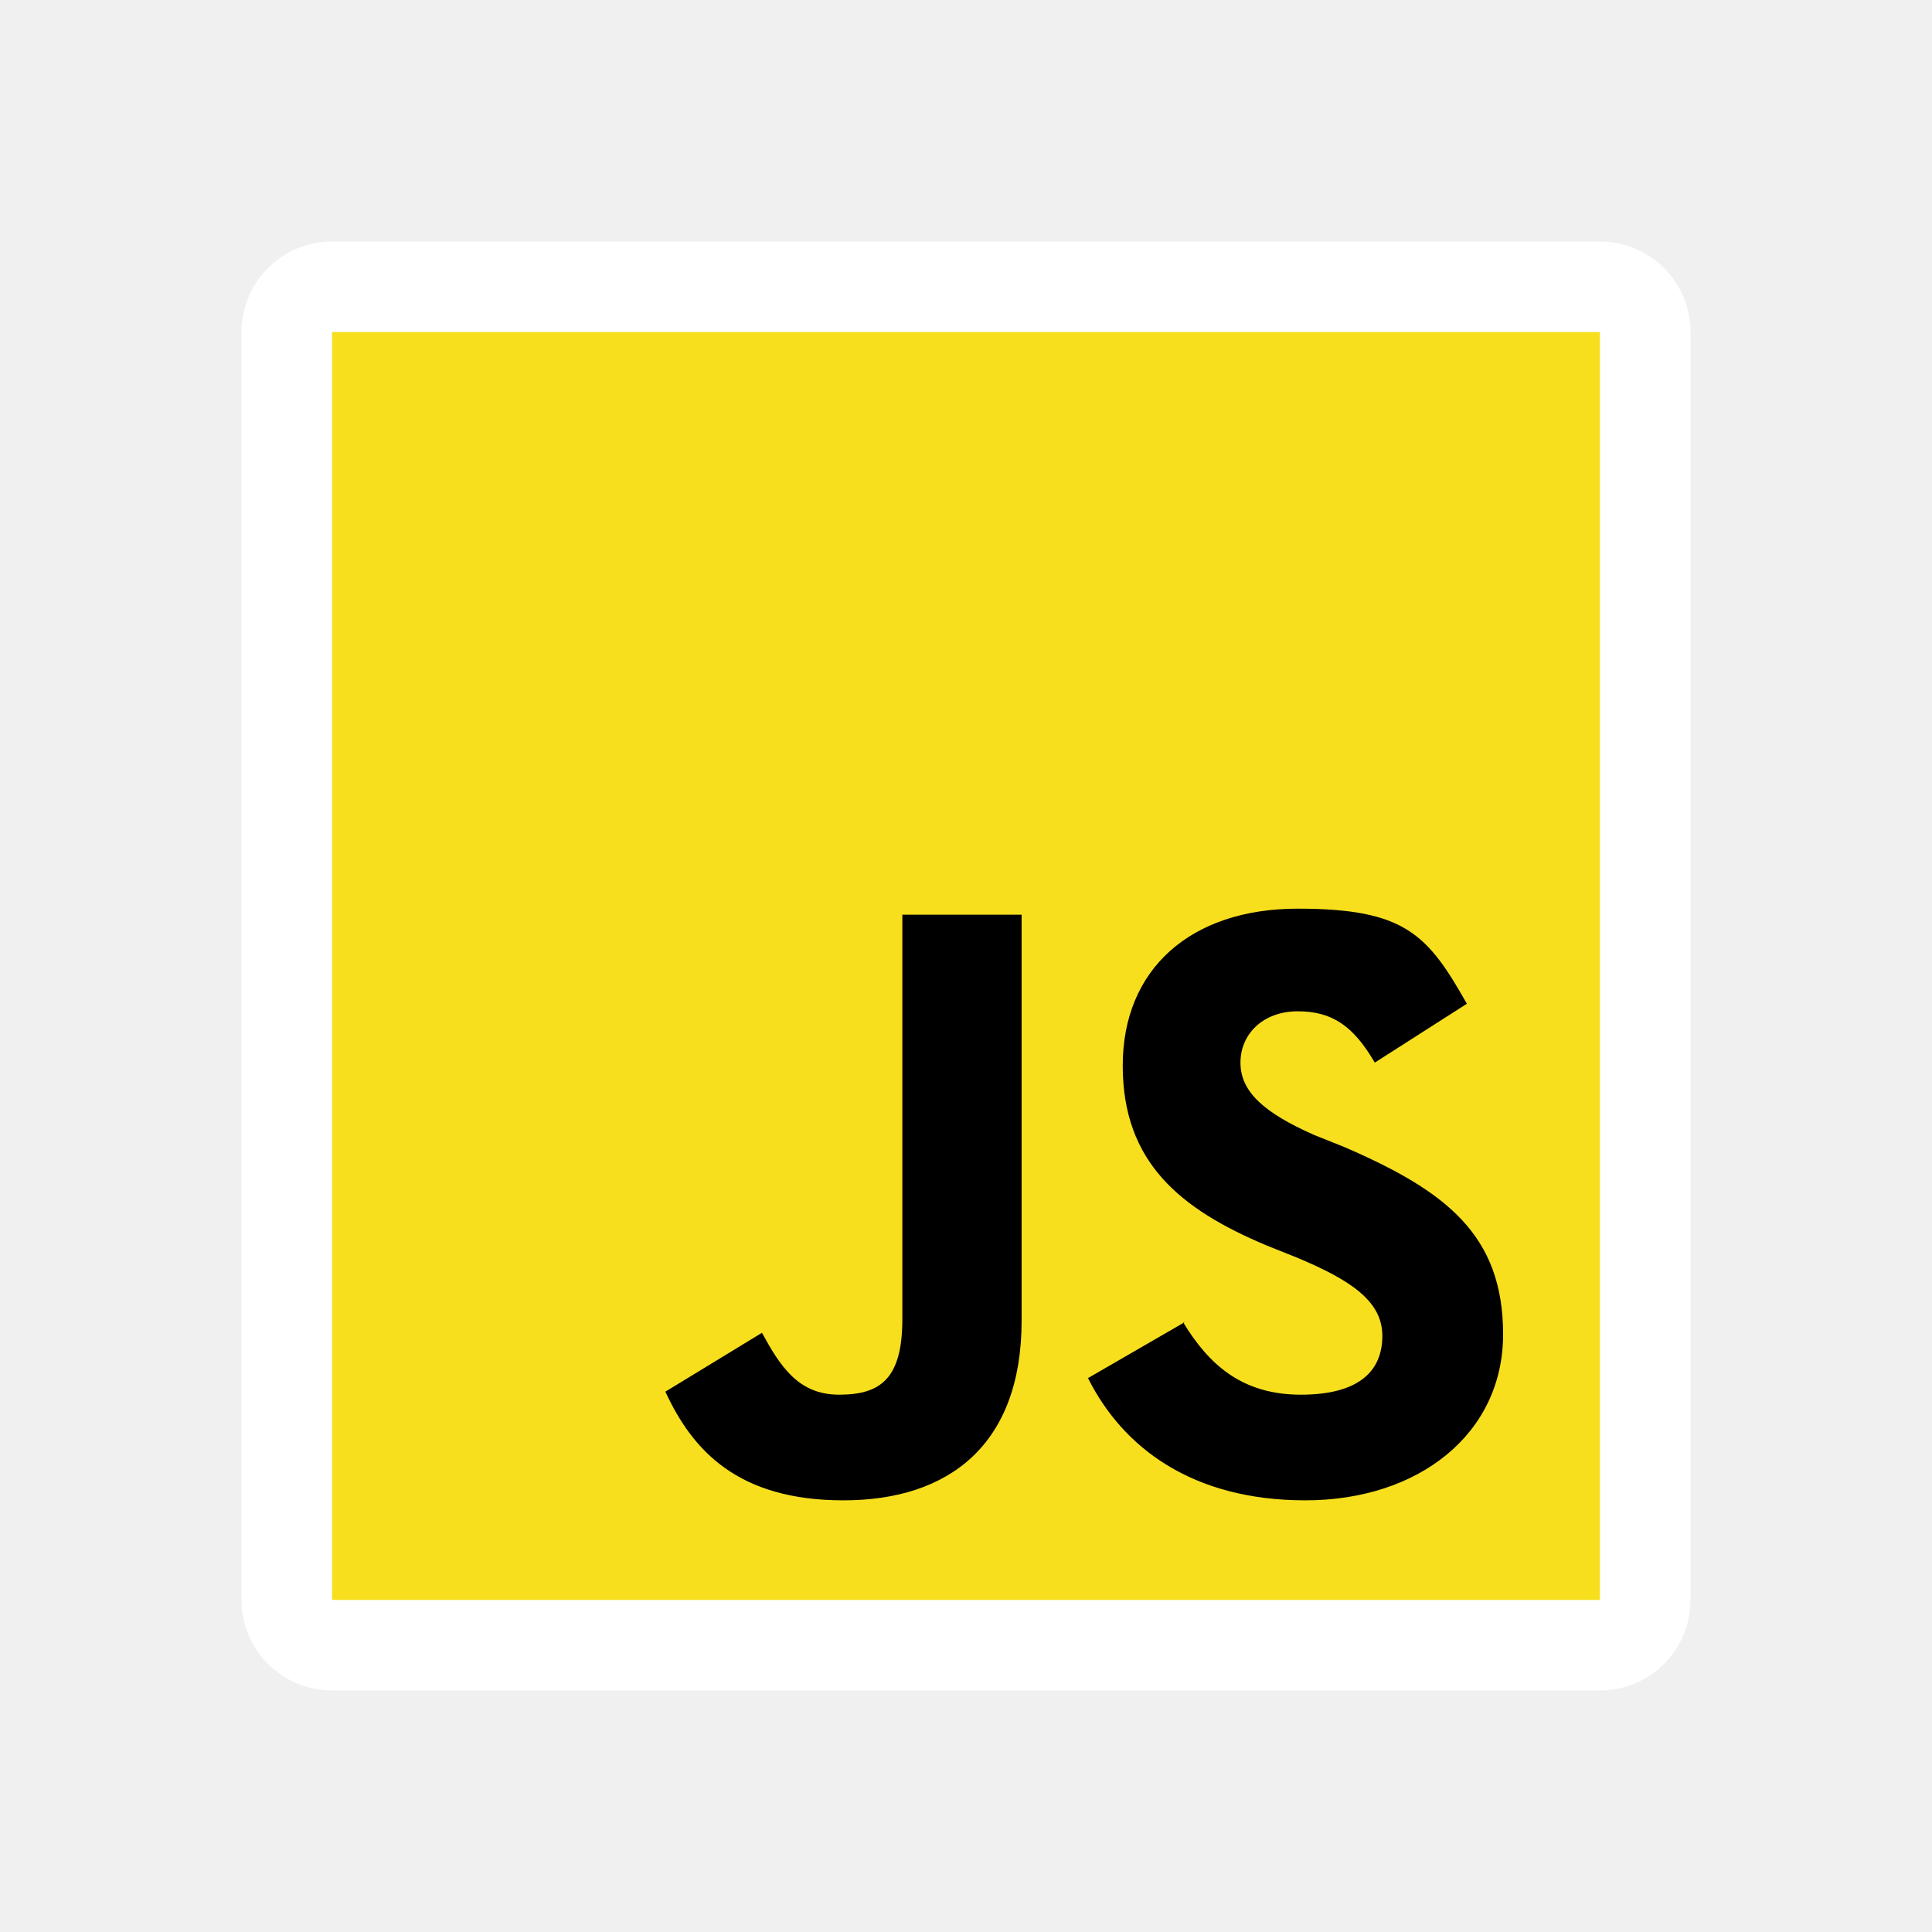
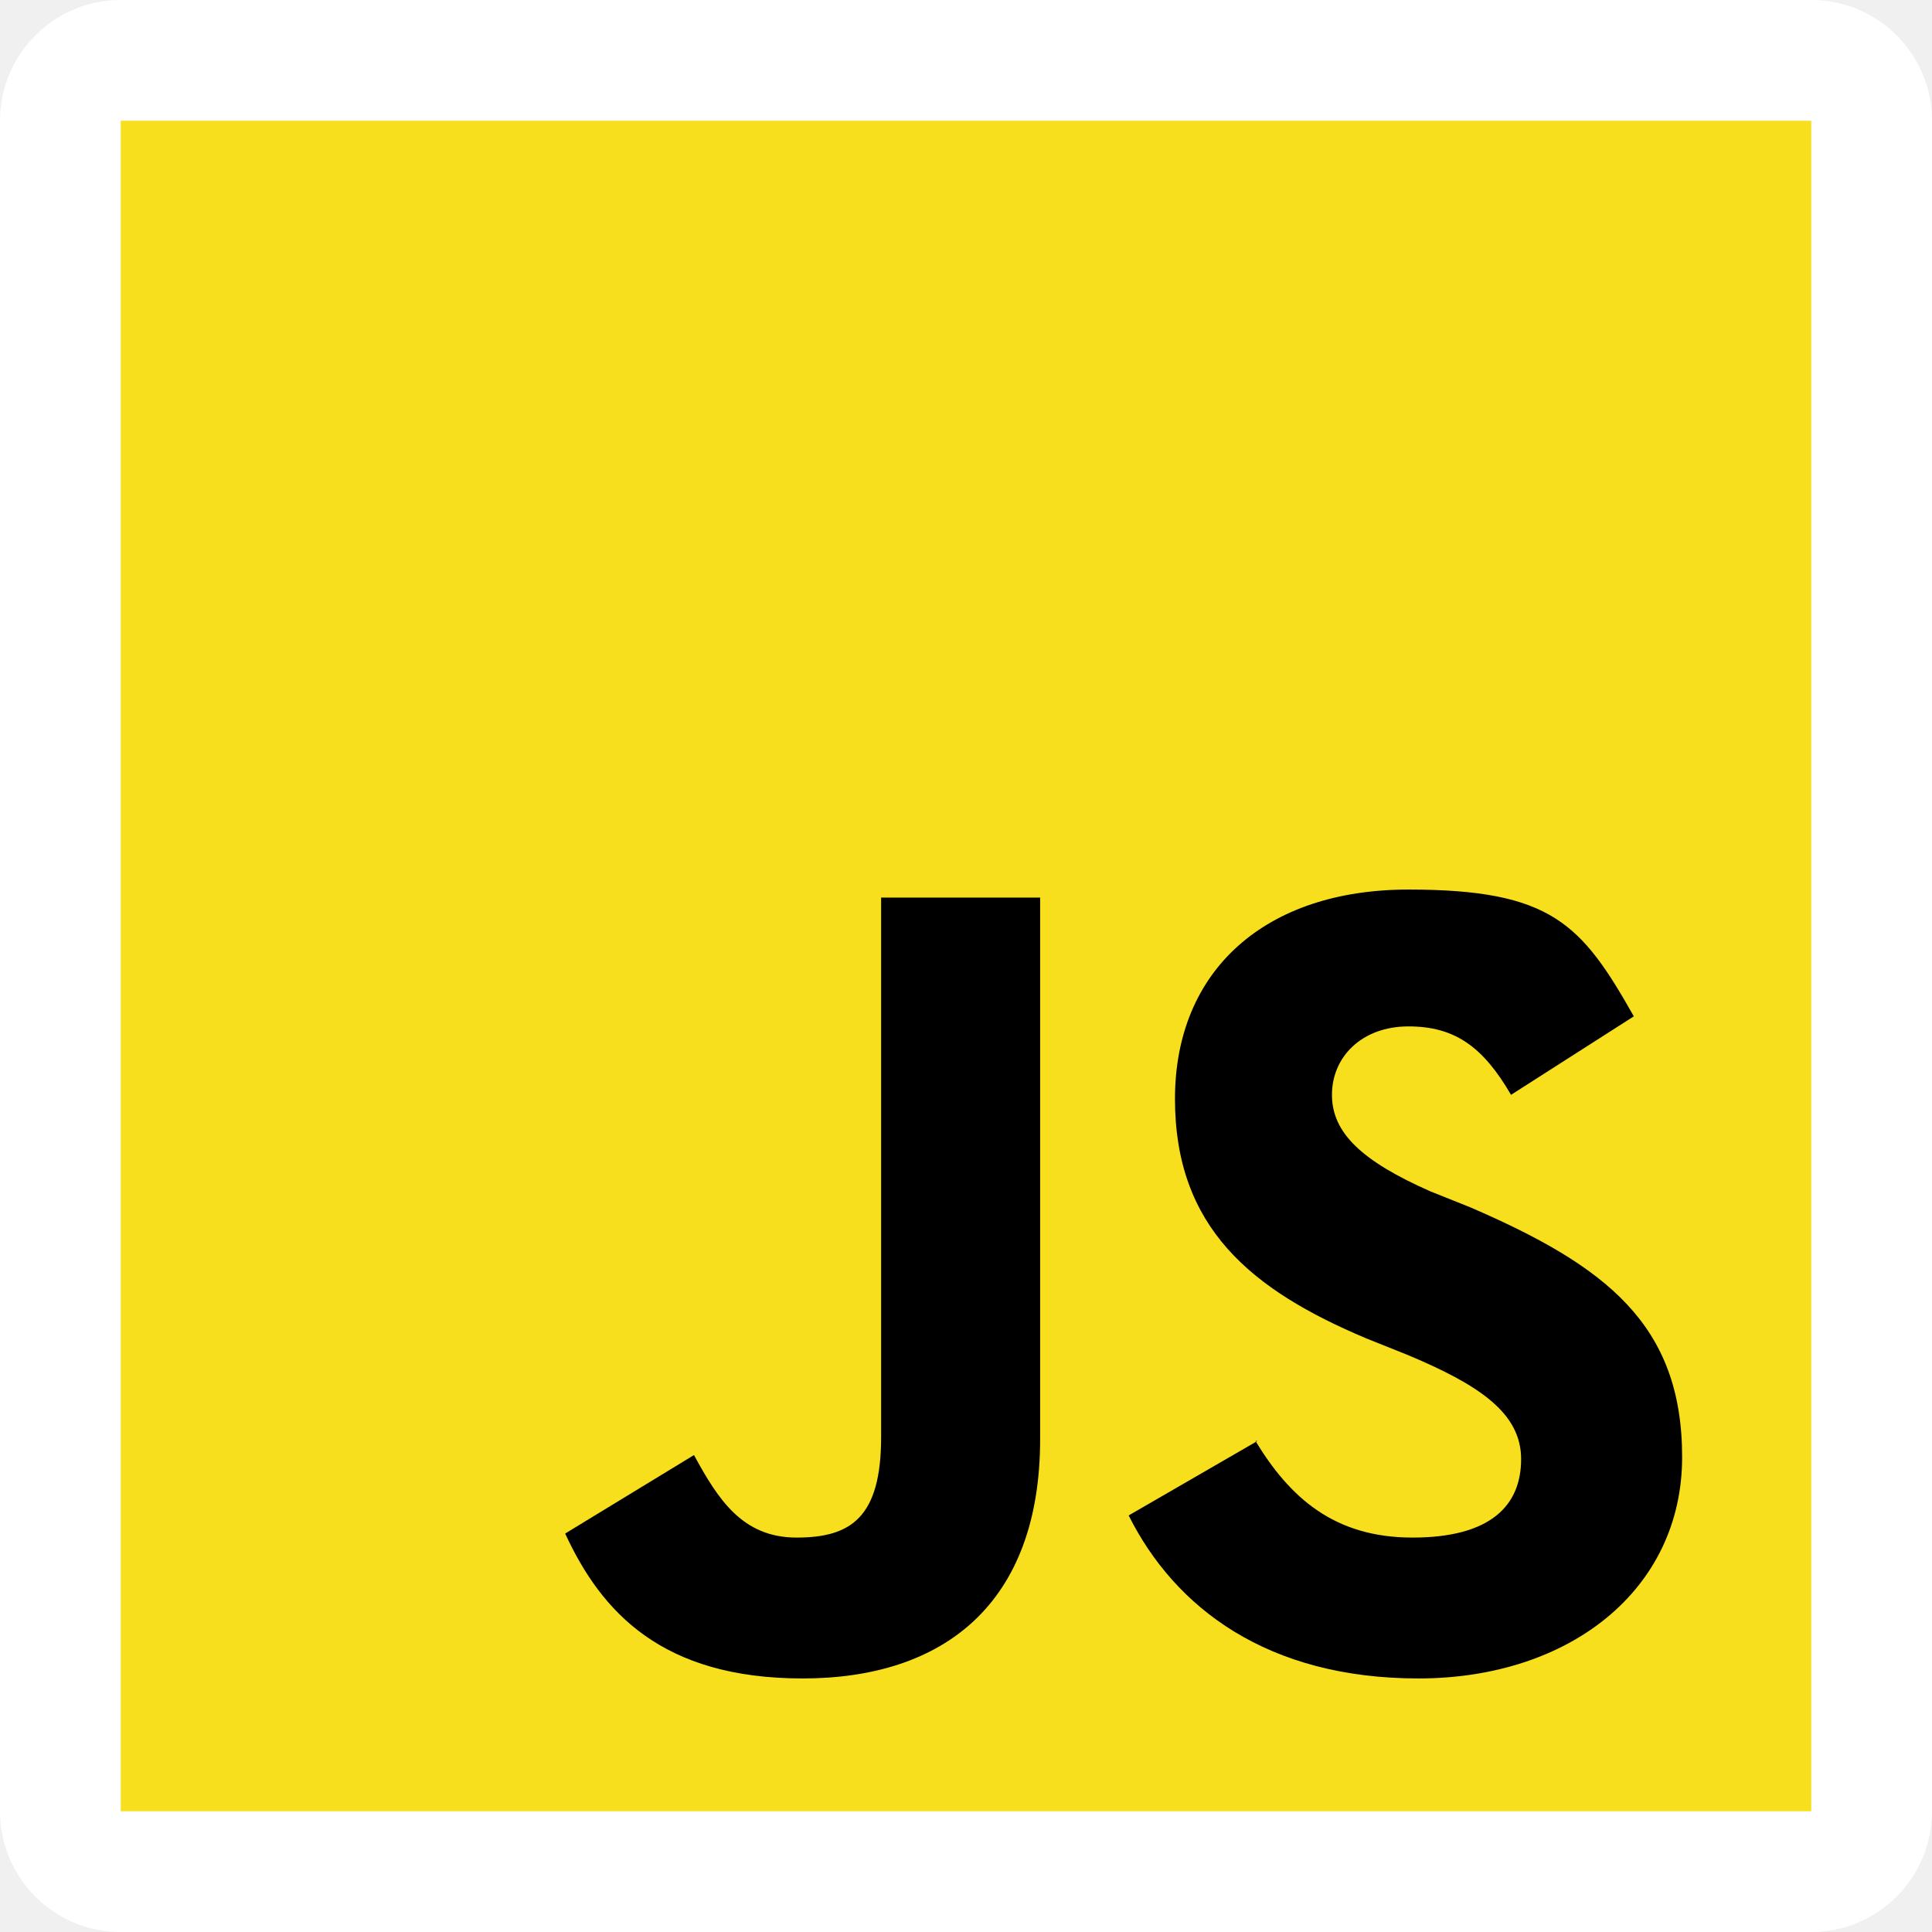
- <svg xmlns="http://www.w3.org/2000/svg" width="96" height="96" viewBox="0 0 96 96" fill="none">
-   <g clip-path="url(#clip0_3_3252)">
-     <path d="M79.5 12H16.5C14.015 12 12 14.015 12 16.5V79.5C12 81.985 14.015 84 16.5 84H79.5C81.985 84 84 81.985 84 79.5V16.5C84 14.015 81.985 12 79.5 12Z" fill="white" />
-     <path d="M79.5 16.5H16.5V79.5H79.5V16.5Z" fill="#F7DF1E" />
-     <path d="M58.788 65.701C60.062 67.801 61.712 69.301 64.638 69.301C67.562 69.301 68.688 68.101 68.688 66.376C68.688 64.651 67.112 63.601 64.412 62.476L62.913 61.876C58.638 60.076 55.788 57.751 55.788 52.951C55.788 48.151 59.163 45.151 64.487 45.151C69.812 45.151 70.938 46.426 72.888 49.876L68.312 52.801C67.263 51.001 66.213 50.251 64.487 50.251C62.763 50.251 61.638 51.376 61.638 52.801C61.638 54.226 62.763 55.276 65.312 56.401L66.812 57.001C71.838 59.176 74.688 61.351 74.688 66.301C74.688 71.251 70.487 74.551 64.862 74.551C59.237 74.551 55.788 71.926 54.062 68.476L58.862 65.701H58.788ZM37.862 66.226C38.763 67.876 39.663 69.301 41.688 69.301C43.712 69.301 44.837 68.551 44.837 65.551V45.451H50.763V65.626C50.763 71.776 47.163 74.551 41.913 74.551C36.663 74.551 34.413 72.076 33.062 69.151L37.862 66.226Z" fill="black" />
+ <svg xmlns="http://www.w3.org/2000/svg" width="72" height="72" viewBox="0 0 72 72" fill="none">
+   <g clip-path="url(#clip0_2_1324)">
+     <path d="M67.5 0H4.5C2.015 0 0 2.015 0 4.5V67.5C0 69.985 2.015 72 4.5 72H67.5C69.985 72 72 69.985 72 67.5V4.5C72 2.015 69.985 0 67.5 0Z" fill="white" />
+     <path d="M67.5 4.5H4.5V67.5H67.5V4.5Z" fill="#F7DF1E" />
+     <path d="M46.788 53.701C48.062 55.801 49.712 57.301 52.638 57.301C55.562 57.301 56.688 56.101 56.688 54.376C56.688 52.651 55.112 51.601 52.413 50.476L50.913 49.876C46.638 48.076 43.788 45.751 43.788 40.951C43.788 36.151 47.163 33.151 52.487 33.151C57.812 33.151 58.938 34.426 60.888 37.876L56.312 40.801C55.263 39.001 54.212 38.251 52.487 38.251C50.763 38.251 49.638 39.376 49.638 40.801C49.638 42.226 50.763 43.276 53.312 44.401L54.812 45.001C59.837 47.176 62.688 49.351 62.688 54.301C62.688 59.251 58.487 62.551 52.862 62.551C47.237 62.551 43.788 59.926 42.062 56.476L46.862 53.701H46.788ZM25.863 54.226C26.762 55.876 27.663 57.301 29.688 57.301C31.712 57.301 32.837 56.551 32.837 53.551V33.451H38.763V53.626C38.763 59.776 35.163 62.551 29.913 62.551C24.663 62.551 22.413 60.076 21.062 57.151L25.863 54.226Z" fill="black" />
  </g>
  <defs>
-     <clipPath id="clip0_3_3252">
-       <rect width="72" height="72" fill="white" transform="translate(12 12)" />
+     <clipPath id="clip0_2_1324">
+       <rect width="72" height="72" fill="white" />
    </clipPath>
  </defs>
</svg>
